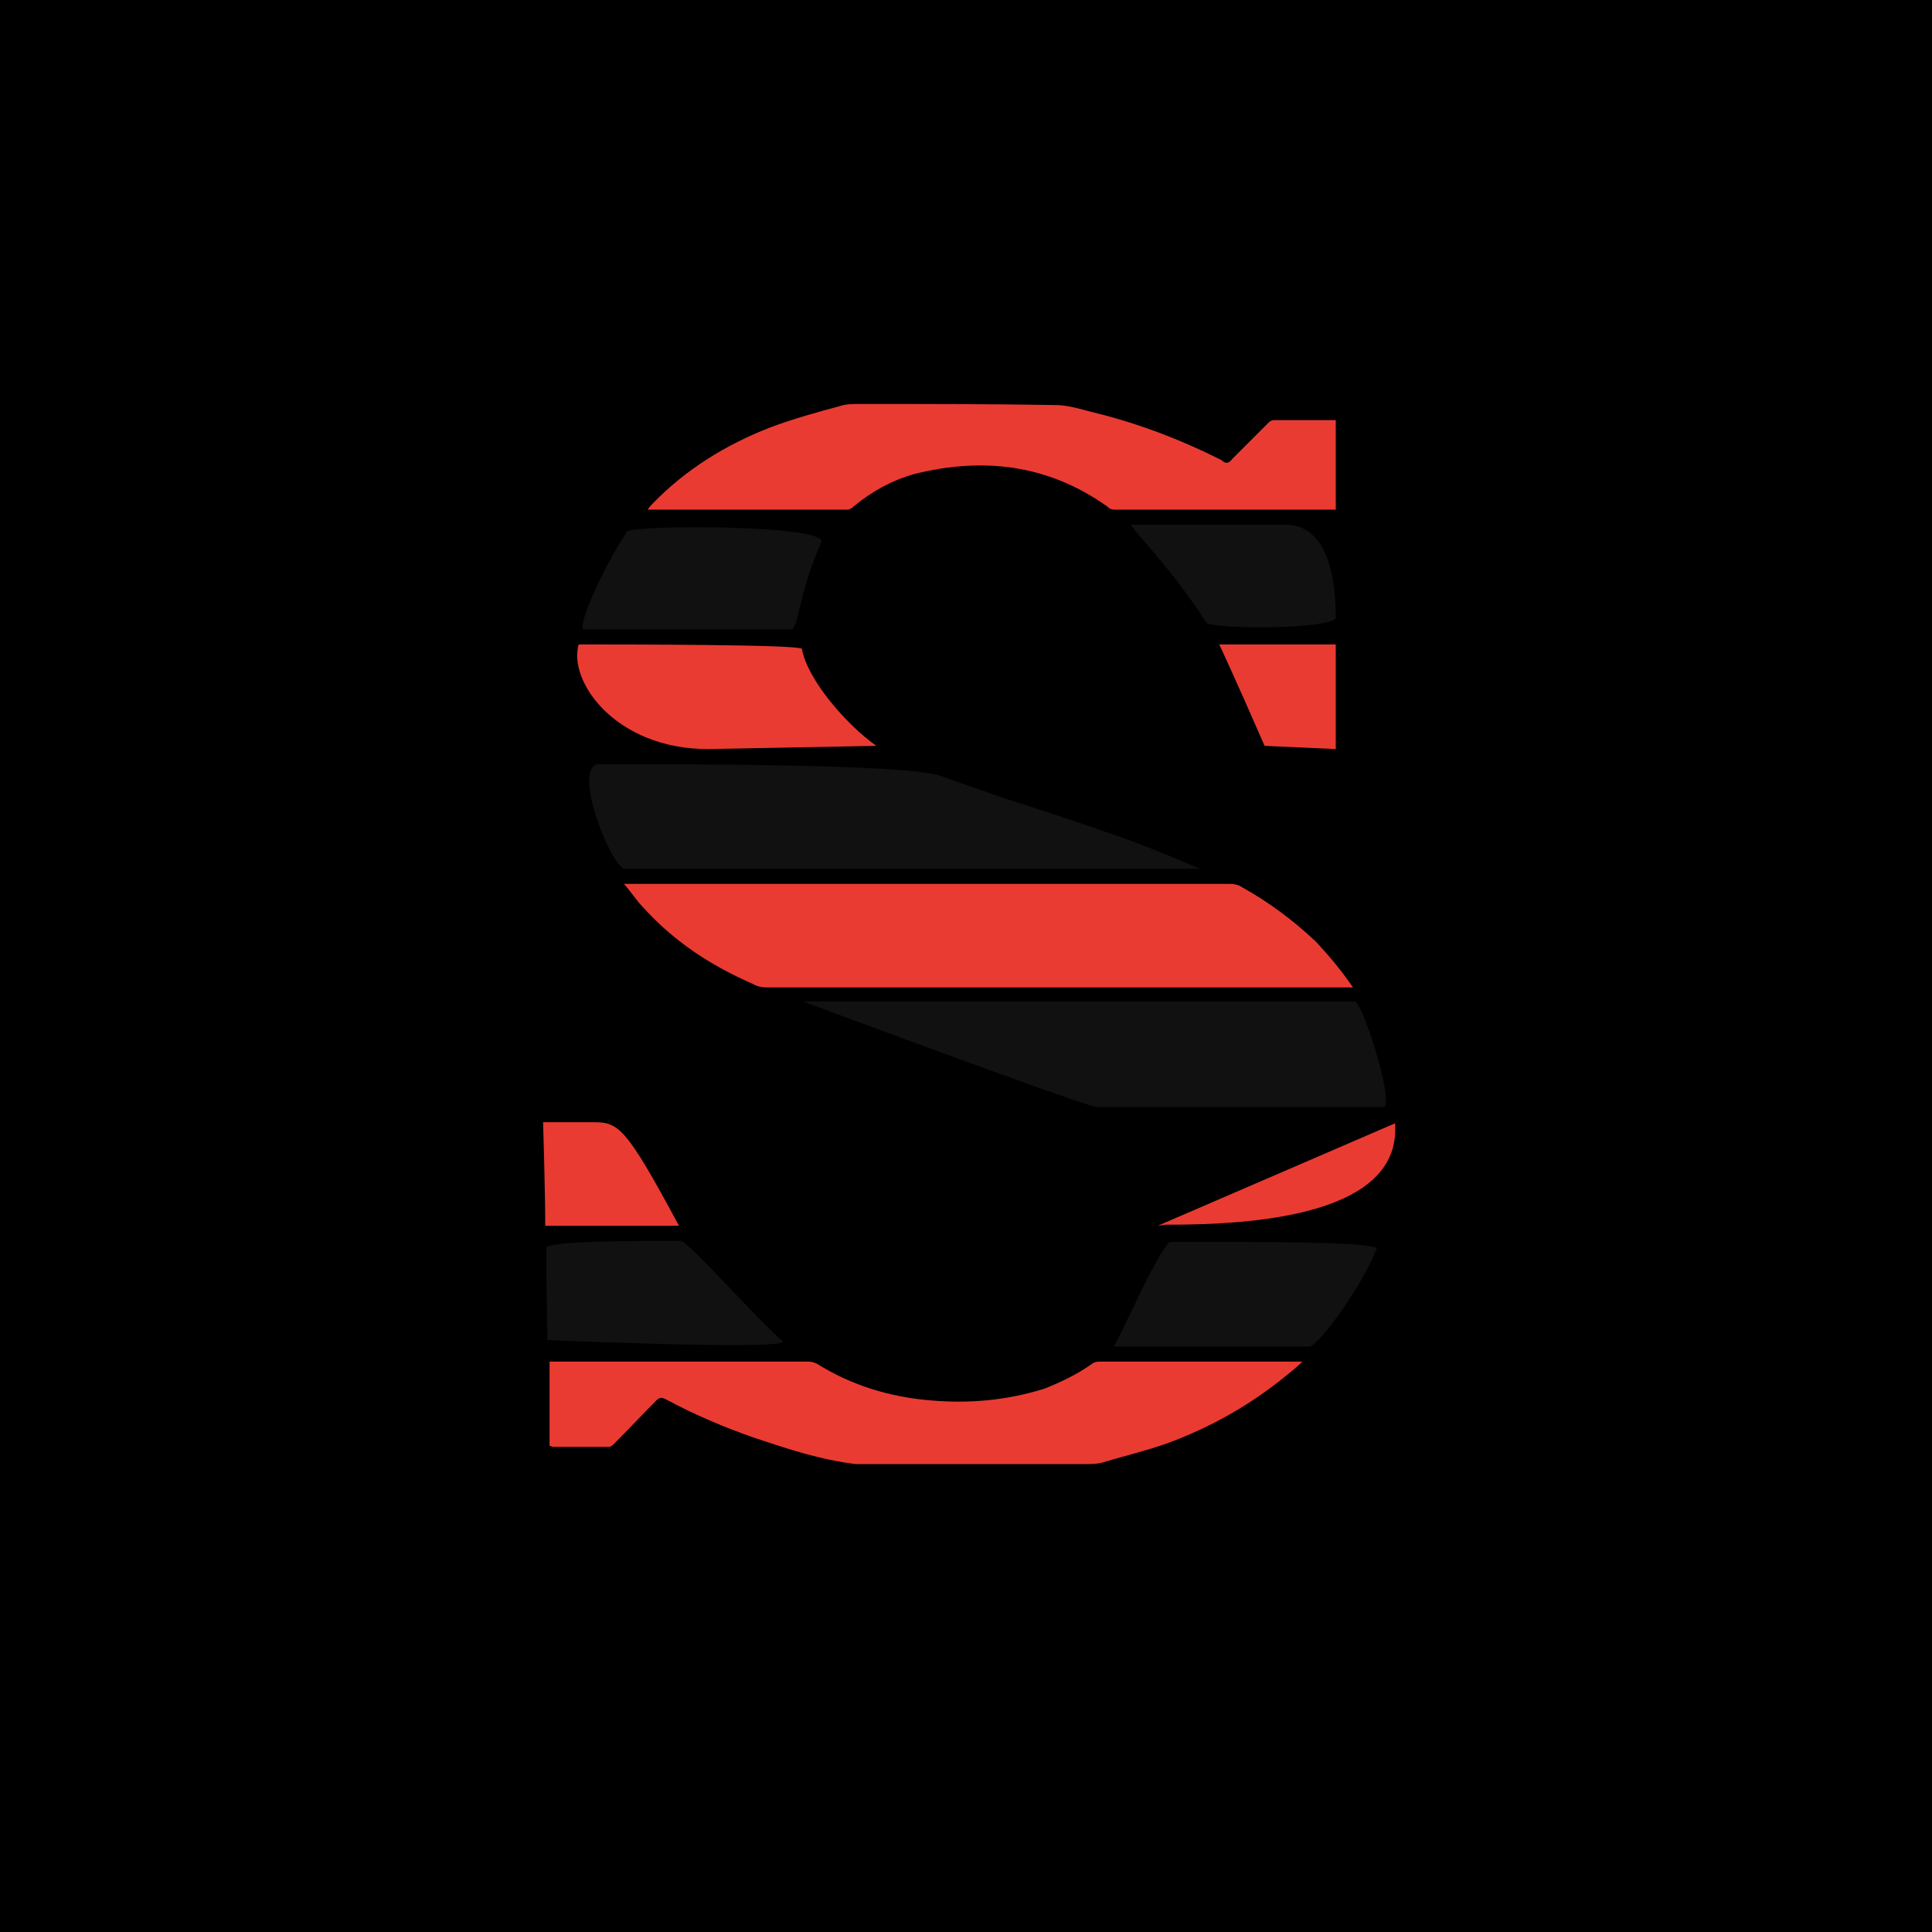
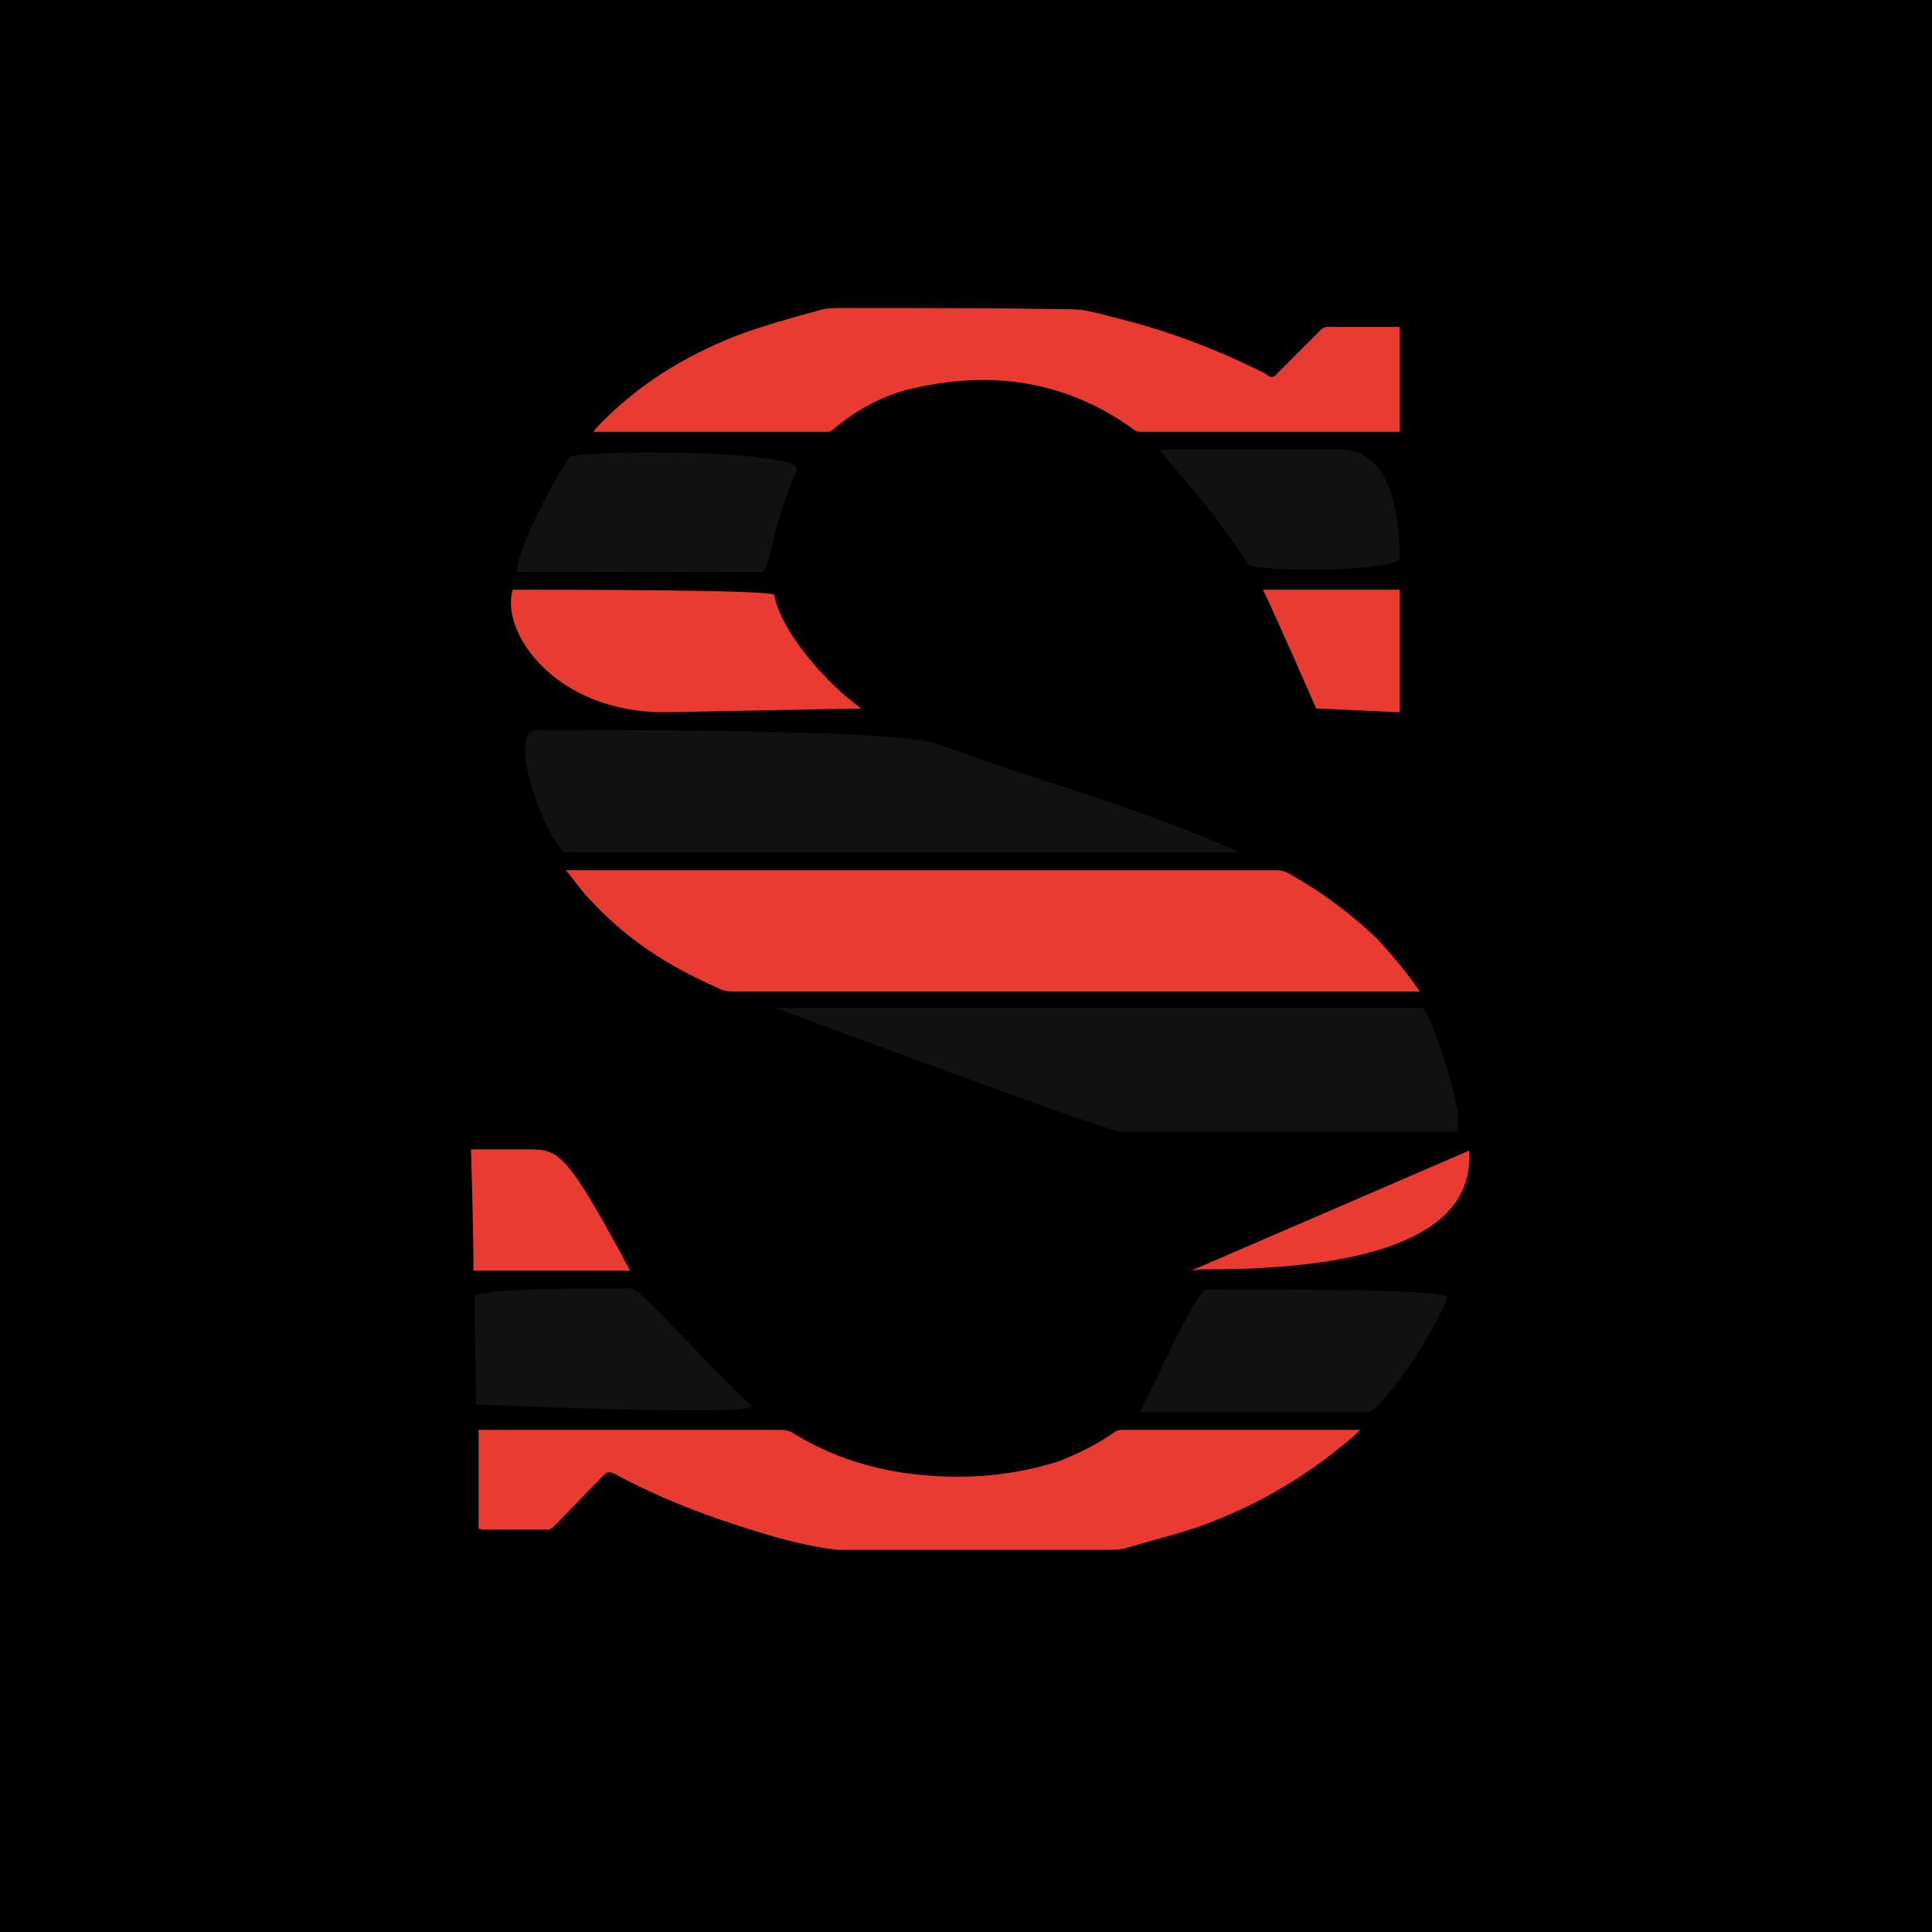
<svg xmlns="http://www.w3.org/2000/svg" viewBox="0 0 1254 1254" width="1254" height="1254">
  <rect width="1254" height="1254" fill="#000" />
-   <g transform="translate(188,188) scale(0.7)">
+   <g transform="translate(113,113) scale(0.82)">
    <path fill="#EA3B32" d="M402,551C559,551 715,551 872,551C876,551 880,552 883,554C908,568 931,585 952,605C964,618 975,631 986,647L442,647C438,647 433,646 430,644C391,627 357,605 328,573C322,567 317,559 310,551Z" />
    <path fill="#EA3B32" d="M525,1089C492,1085 462,1075 432,1065C403,1055 375,1043 349,1029C345,1027 343,1027 340,1030C327,1043 314,1057 301,1070C300,1071 298,1073 296,1073C279,1073 261,1073 244,1073C243,1073 242,1072 241,1072L241,994C243,994 245,994 247,994C325,994 403,994 482,994C484,994 487,995 489,996C521,1016 557,1027 595,1030C630,1033 665,1030 700,1019C715,1013 730,1006 744,996C745,995 748,994 750,994C812,994 874,994 936,994C937,994 937,994 939,994C934,999 929,1003 924,1007C891,1034 854,1055 813,1070C793,1077 772,1082 752,1088C747,1089 742,1089 738,1089C668,1089 598,1089 528,1089Z" />
    <path fill="#EA3B32" d="M864,158C868,162 871,161 874,157C885,146 897,134 908,123C909,122 911,121 912,121C931,121 950,121 970,121L970,204C968,204 967,204 965,204C898,204 831,204 765,204C762,204 760,203 758,201C703,162 643,155 579,171C558,177 540,187 523,201C521,203 519,204 517,204C455,204 395,204 335,204C333,204 333,204 332,204C334,201 335,200 337,198C367,167 404,144 445,128C466,120 488,114 510,108C516,106 522,106 528,106C588,106 649,106 710,107C722,107 734,111 746,114C787,124 826,139 864,158Z" />
    <path fill="#111" d="M661,471C695,482 729,493 763,505C789,514 814,524 844,537L310,537C297,532 263,447 285,440C372,440 562,440 601,450Z" />
    <path fill="#111" d="M845,660L988,660C996,665 1023,749 1015,758L748,758C720,751 476,660 476,660Z" />
    <path fill="#EA3B32" d="M388,426C302,426 258,363 268,329C313,329 470,329 475,333C480,362 517,404 544,423Z" />
    <path fill="#EA3B32" d="M805,868L1025,773C1027,805 1015,868 812,867Z" />
    <path fill="#111" d="M799,980L764,980C771,970 803,895 816,883C864,883 1004,882 1008,889C996,921 957,976 946,980Z" />
    <path fill="#111" d="M466,315L272,315C268,309 290,259 313,224C325,218 497,218 493,234C472,282 473,308 466,315Z" />
    <path fill="#111" d="M238,912L238,888C244,882 318,882 363,882C375,888 424,945 457,975C462,980 387,980 239,974Z" />
    <path fill="#111" d="M924,218C938,218 970,225 970,305C960,315 861,315 850,309C820,261 780,221 780,218Z" />
    <path fill="#EA3B32" d="M281,772C305,772 311,775 361,868L237,868C237,836 235,772 235,772Z" />
    <path fill="#EA3B32" d="M917,329L970,329L970,426L904,423C877,361 862,329 862,329Z" />
  </g>
</svg>
